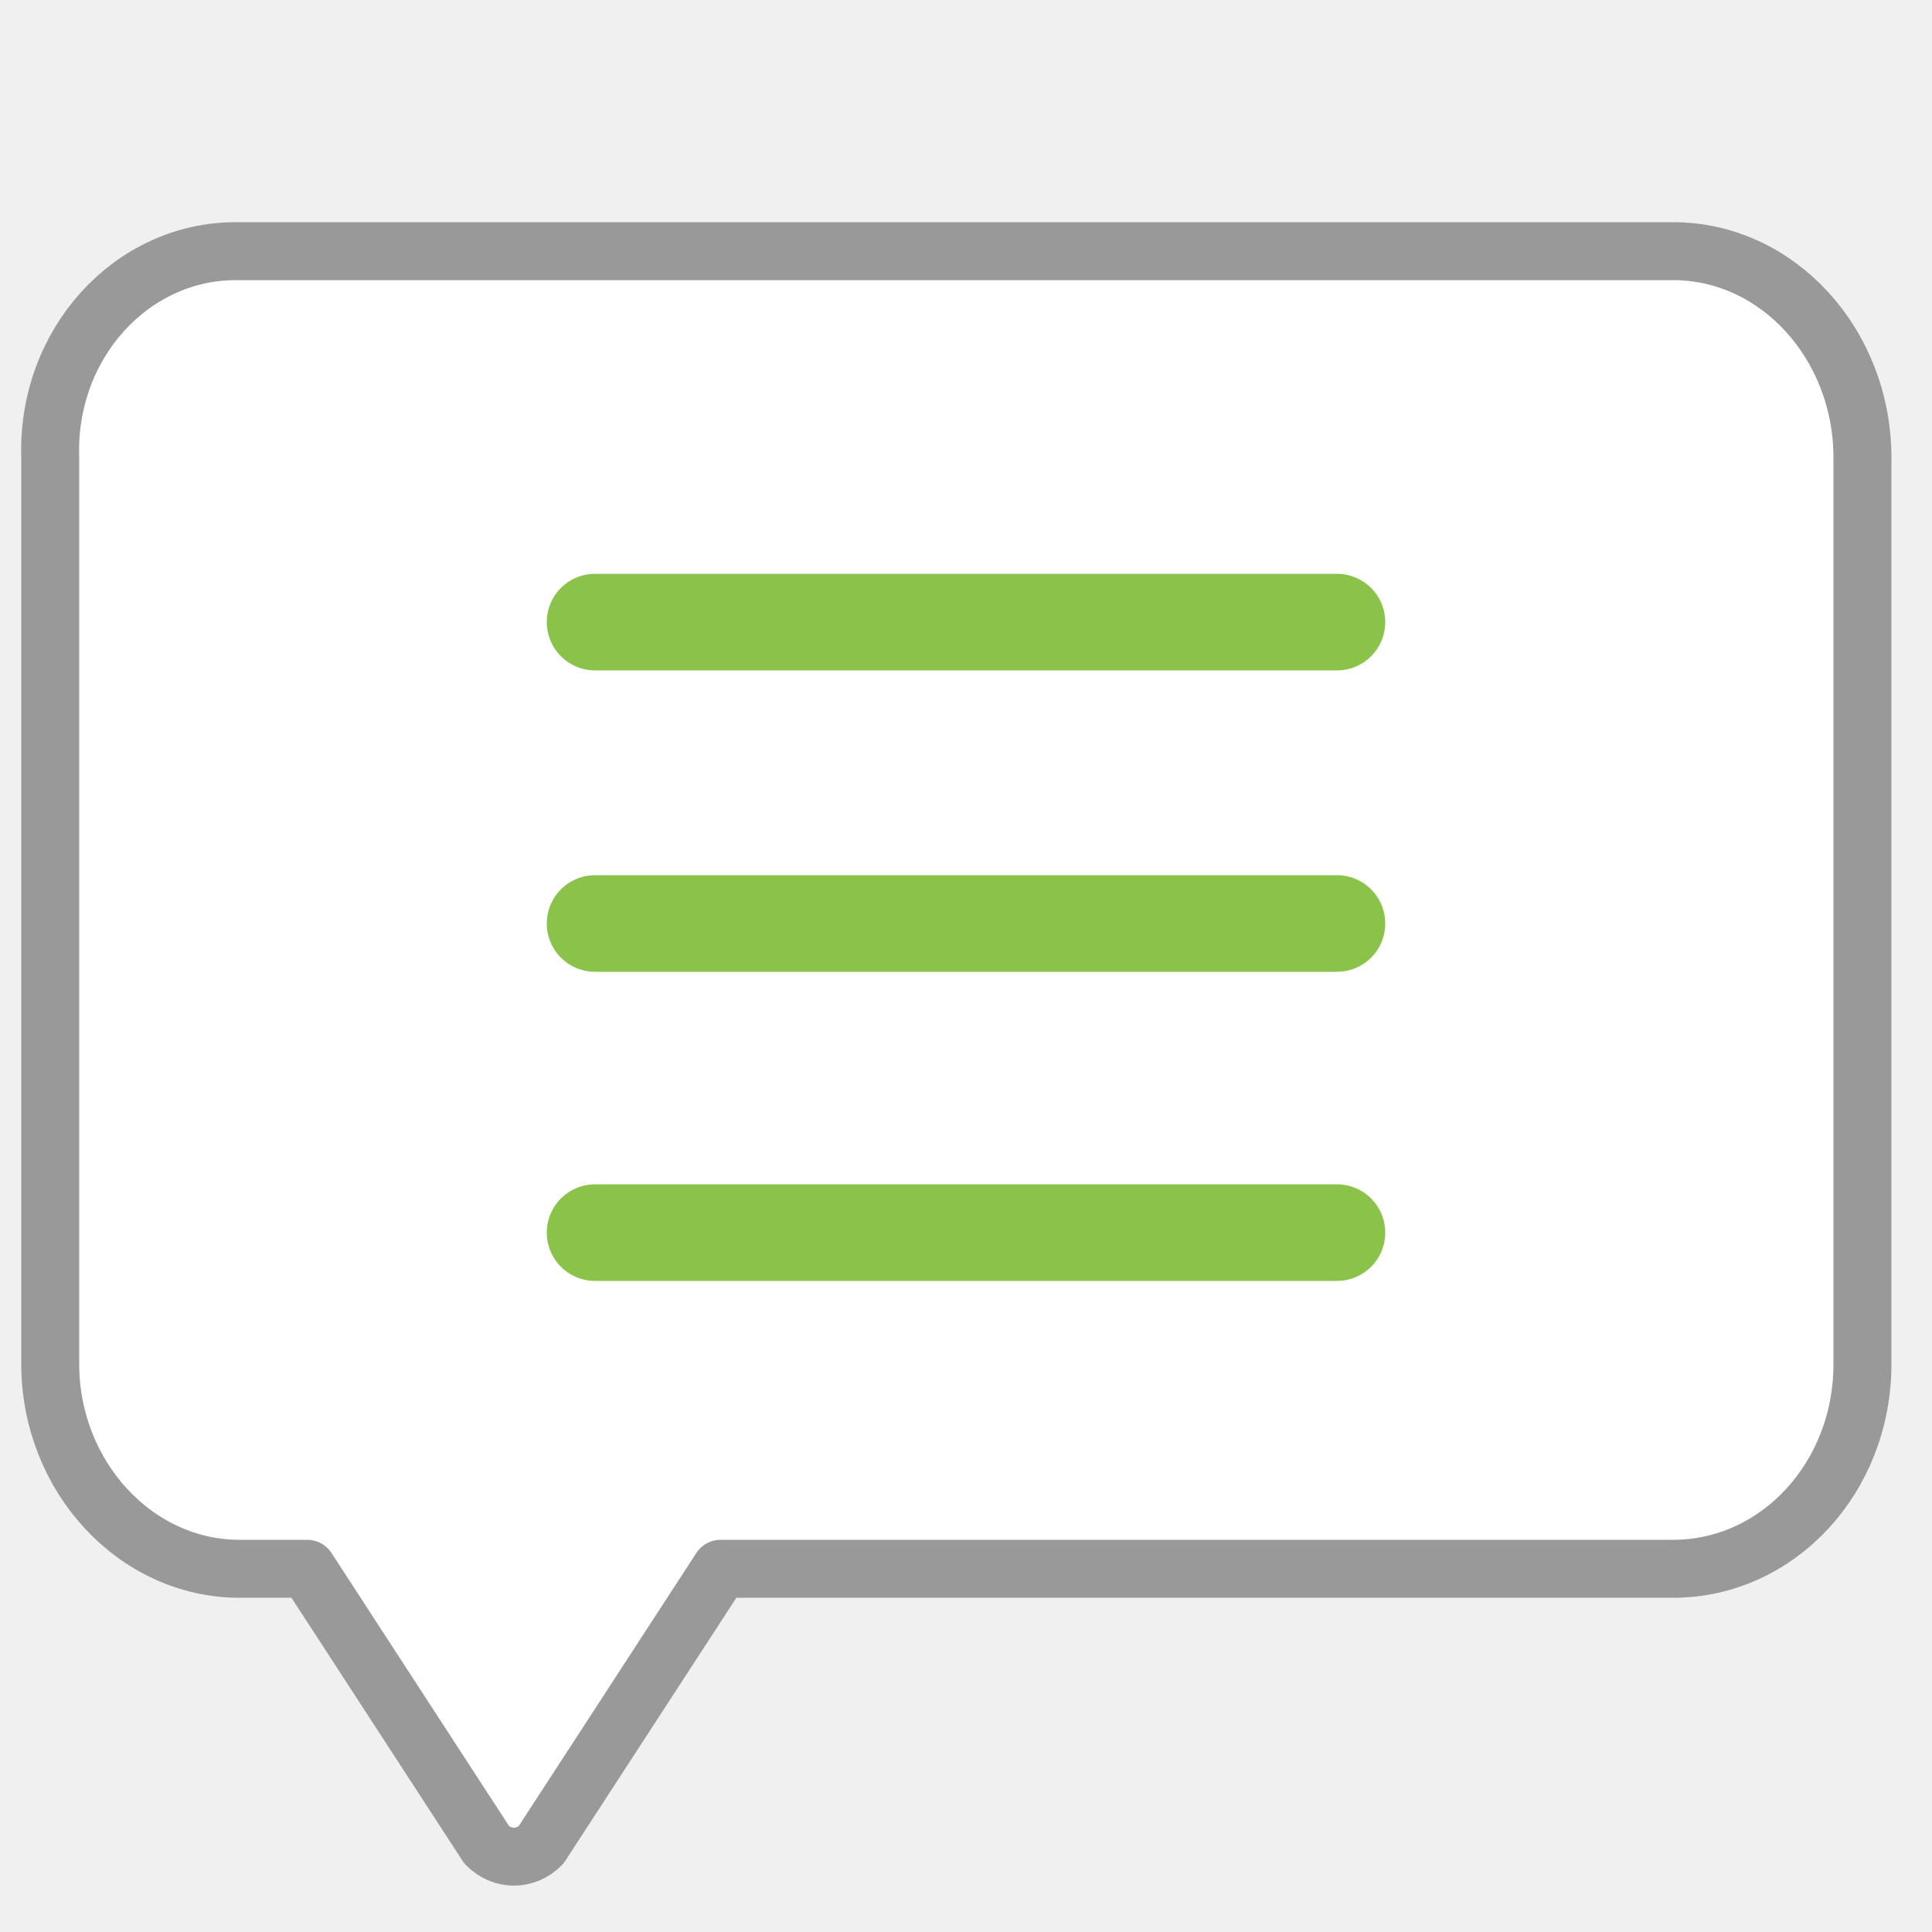
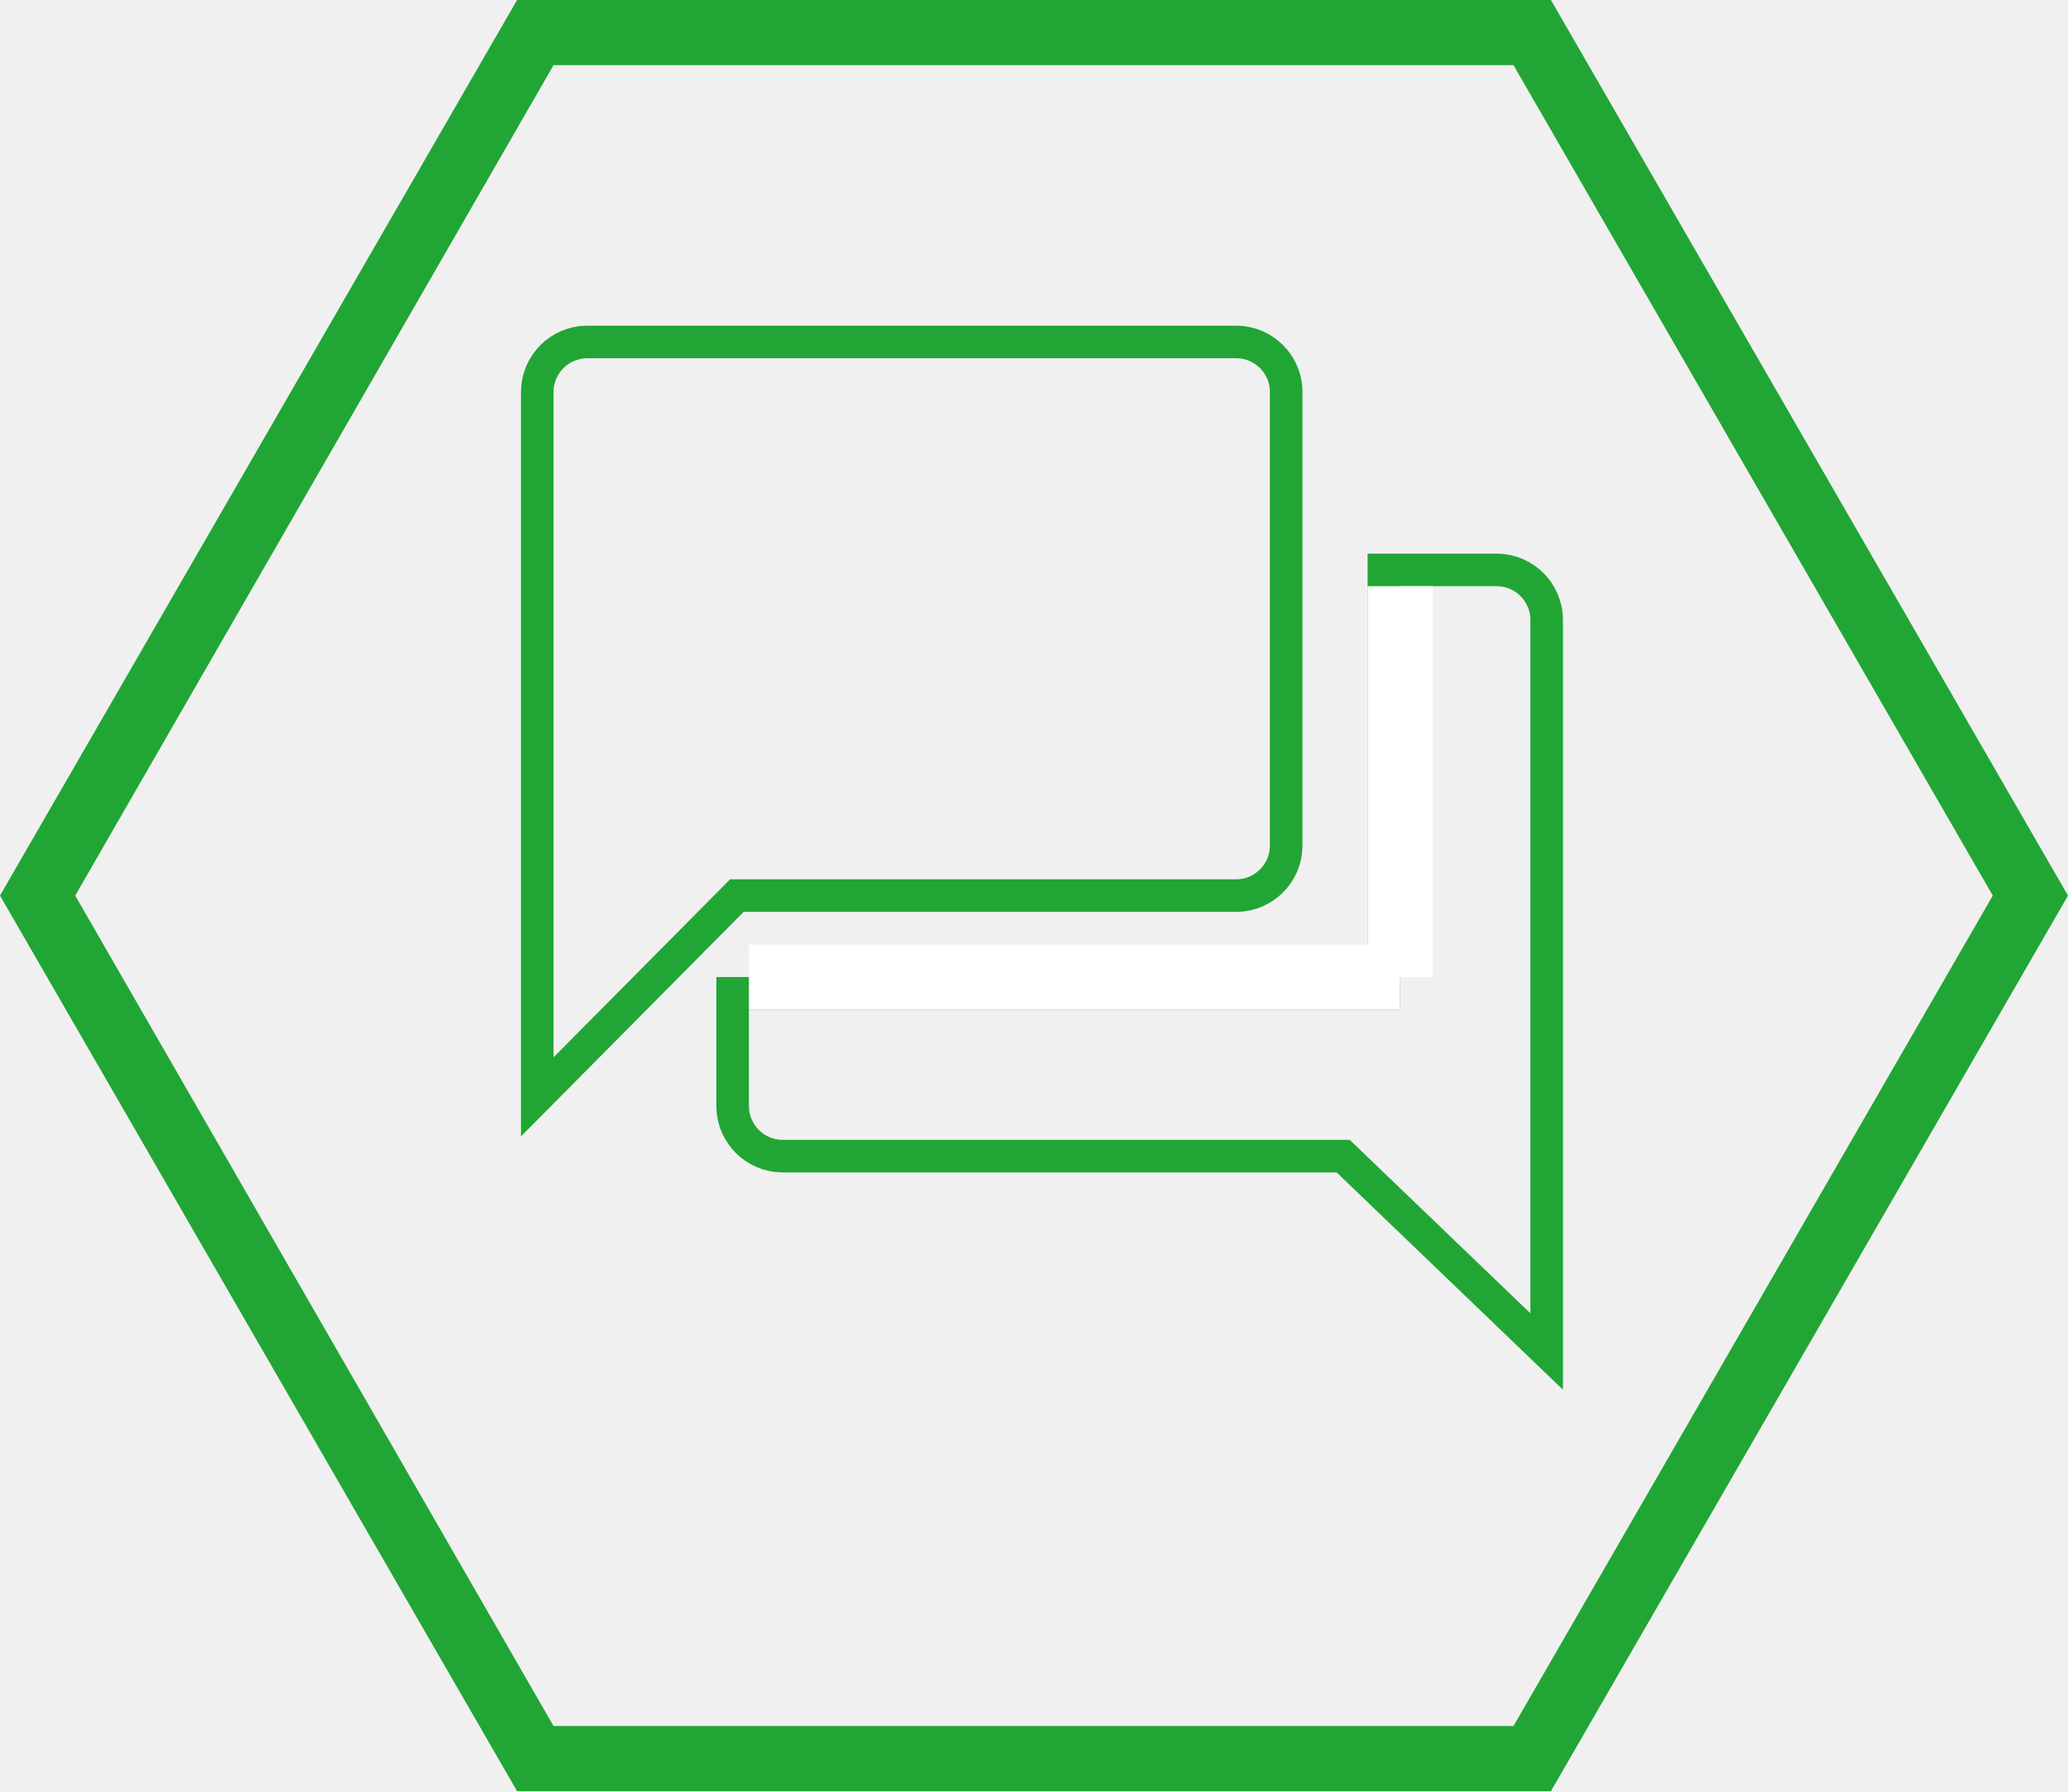
- <svg xmlns="http://www.w3.org/2000/svg" height="24px" width="24px" viewBox="0 0 100 100" enable-background="new 0 0 100 100">
-   <g fill="#fff" stroke-linejoin="round" stroke-linecap="round" stroke-miterlimit="10">
-     <path d="m2.6 23.7v46.9c0 5.8 4.4 10.6 9.8 10.6h3.5l9.3 14.3c.8.8 2 .8 2.8 0l9.3-14.3h49.3c5.4 0 9.8-4.7 9.8-10.6v-46.9c0-5.9-4.4-10.7-9.8-10.7h-74.4c-5.4 0-9.8 4.8-9.6 10.7z" stroke="#999" stroke-width="3" />
-     <path d="m30.8 47.8h38.4m-38.4-15.6h38.4m-38.4 31.6h38.4" stroke="#8bc34a" stroke-width="5" />
+ <svg xmlns="http://www.w3.org/2000/svg" viewBox="0 0 63.51 55">
+   <defs>
+     <style>.cls-1{fill:#21a635;}.cls-2,.cls-3{fill:none;}.cls-3{stroke:#21a635;stroke-miterlimit:10;}.cls-4{fill:#fff;}</style>
+   </defs>
+   <g id="FileType_Hex" data-name="FileType Hex">
+     <path class="cls-1" d="M46.48,6,61.2,31.5,46.48,57H17L2.31,31.5,17,6H46.48m1.15-2H15.88L0,31.5,15.88,59H47.63L63.51,31.5,47.63,4Z" transform="translate(0 -4)" />
+   </g>
+   <g id="Forum">
+     <path class="cls-2" d="M13,10H54V51H13Z" transform="translate(0 -4)" />
+     <path class="cls-3" d="M46,21.5H42.5v13h-20V38A1.54,1.54,0,0,0,24,39.5H41.25l6.25,6V23A1.54,1.54,0,0,0,46,21.5ZM39.5,30V16A1.54,1.54,0,0,0,38,14.5H18A1.54,1.54,0,0,0,16.5,16V37.68l6.13-6.18H38A1.54,1.54,0,0,0,39.5,30Z" transform="translate(0 -4)" />
+     <rect class="cls-4" x="23" y="29" width="20" height="2" />
+     <rect class="cls-4" x="37" y="27" width="12" height="2" transform="translate(71 -19) rotate(90)" />
+     <line class="cls-2" x1="22" y1="31" x2="23" y2="30" />
+     <line class="cls-2" x1="22" y1="28" x2="23" y2="27" />
  </g>
</svg>
